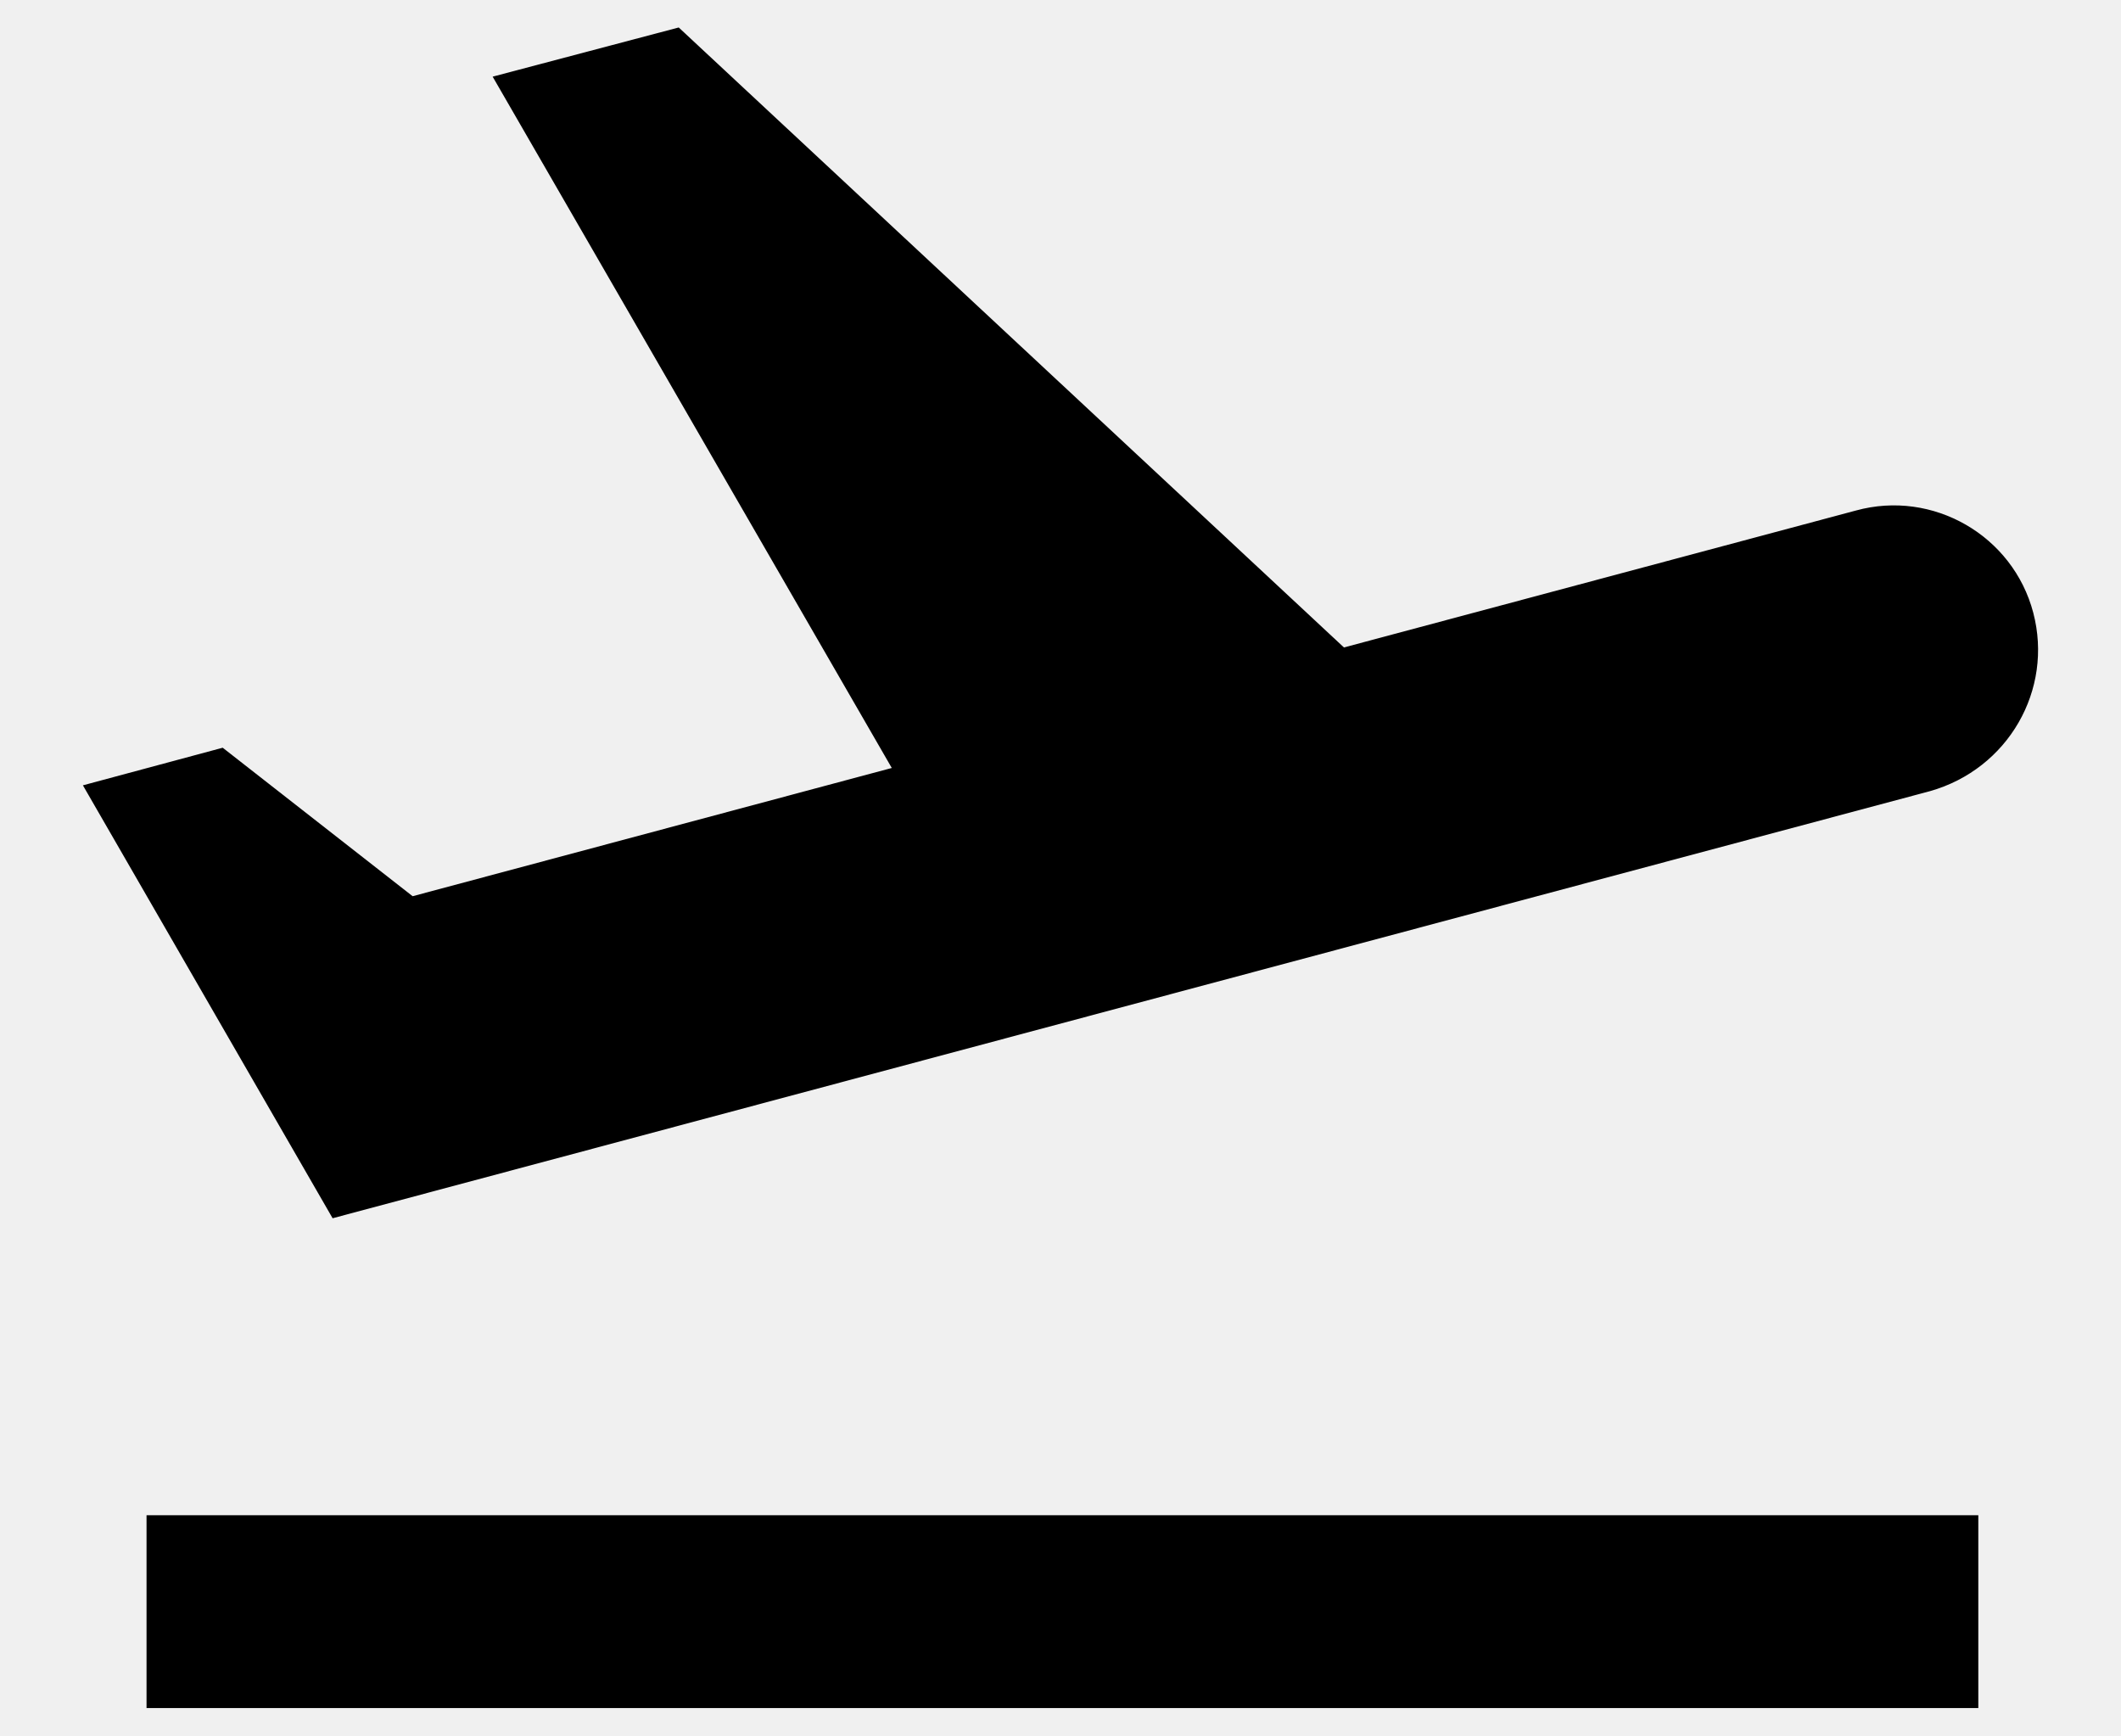
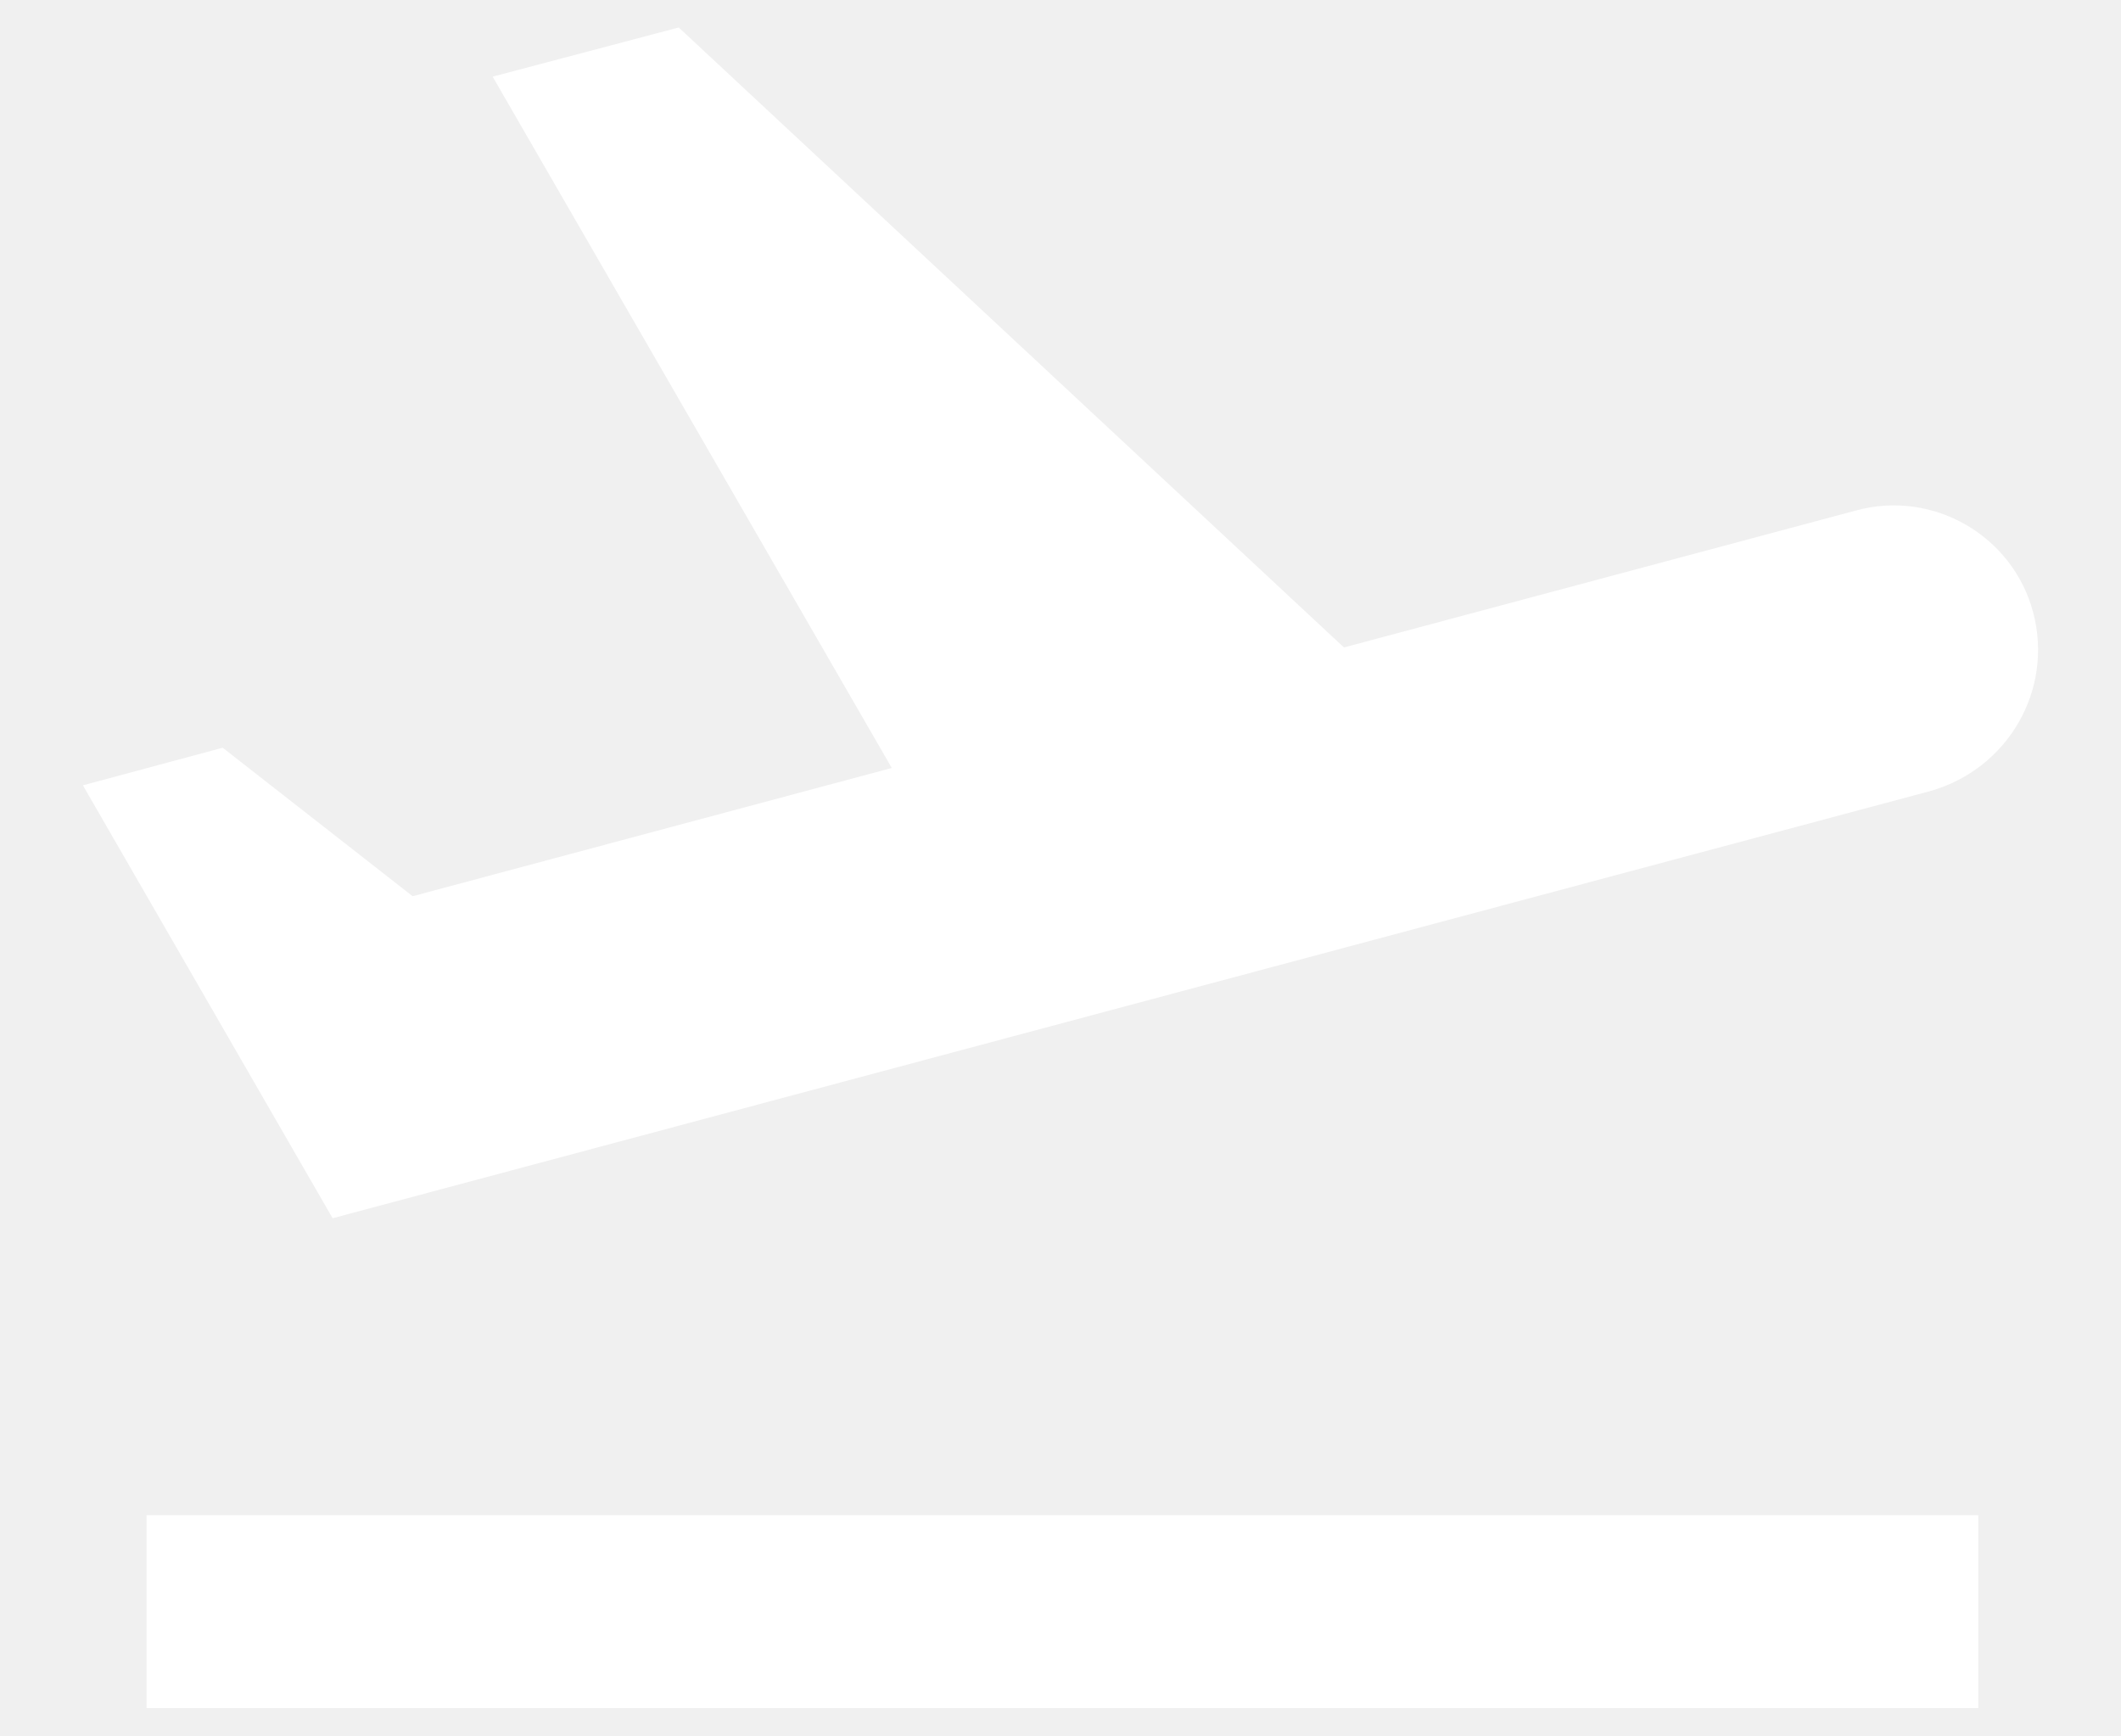
<svg xmlns="http://www.w3.org/2000/svg" width="22" height="18" viewBox="0 0 22 18" fill="none">
-   <path d="M1.52 15.715H20.52V17.715H1.52V15.715ZM21.09 6.355C20.88 5.555 20.05 5.075 19.25 5.295L13.94 6.715L7.04 0.285L5.11 0.795L9.25 7.965L4.28 9.295L2.31 7.755L0.86 8.145L3.45 12.635L20.02 8.205C20.83 7.975 21.3 7.155 21.09 6.355Z" fill="black" />
+   <path d="M1.52 15.715H20.52V17.715H1.52V15.715ZM21.09 6.355C20.88 5.555 20.05 5.075 19.25 5.295L13.94 6.715L7.04 0.285L5.11 0.795L9.25 7.965L4.28 9.295L2.31 7.755L0.86 8.145L3.45 12.635L20.02 8.205C20.83 7.975 21.3 7.155 21.09 6.355Z" fill="white" />
</svg>
